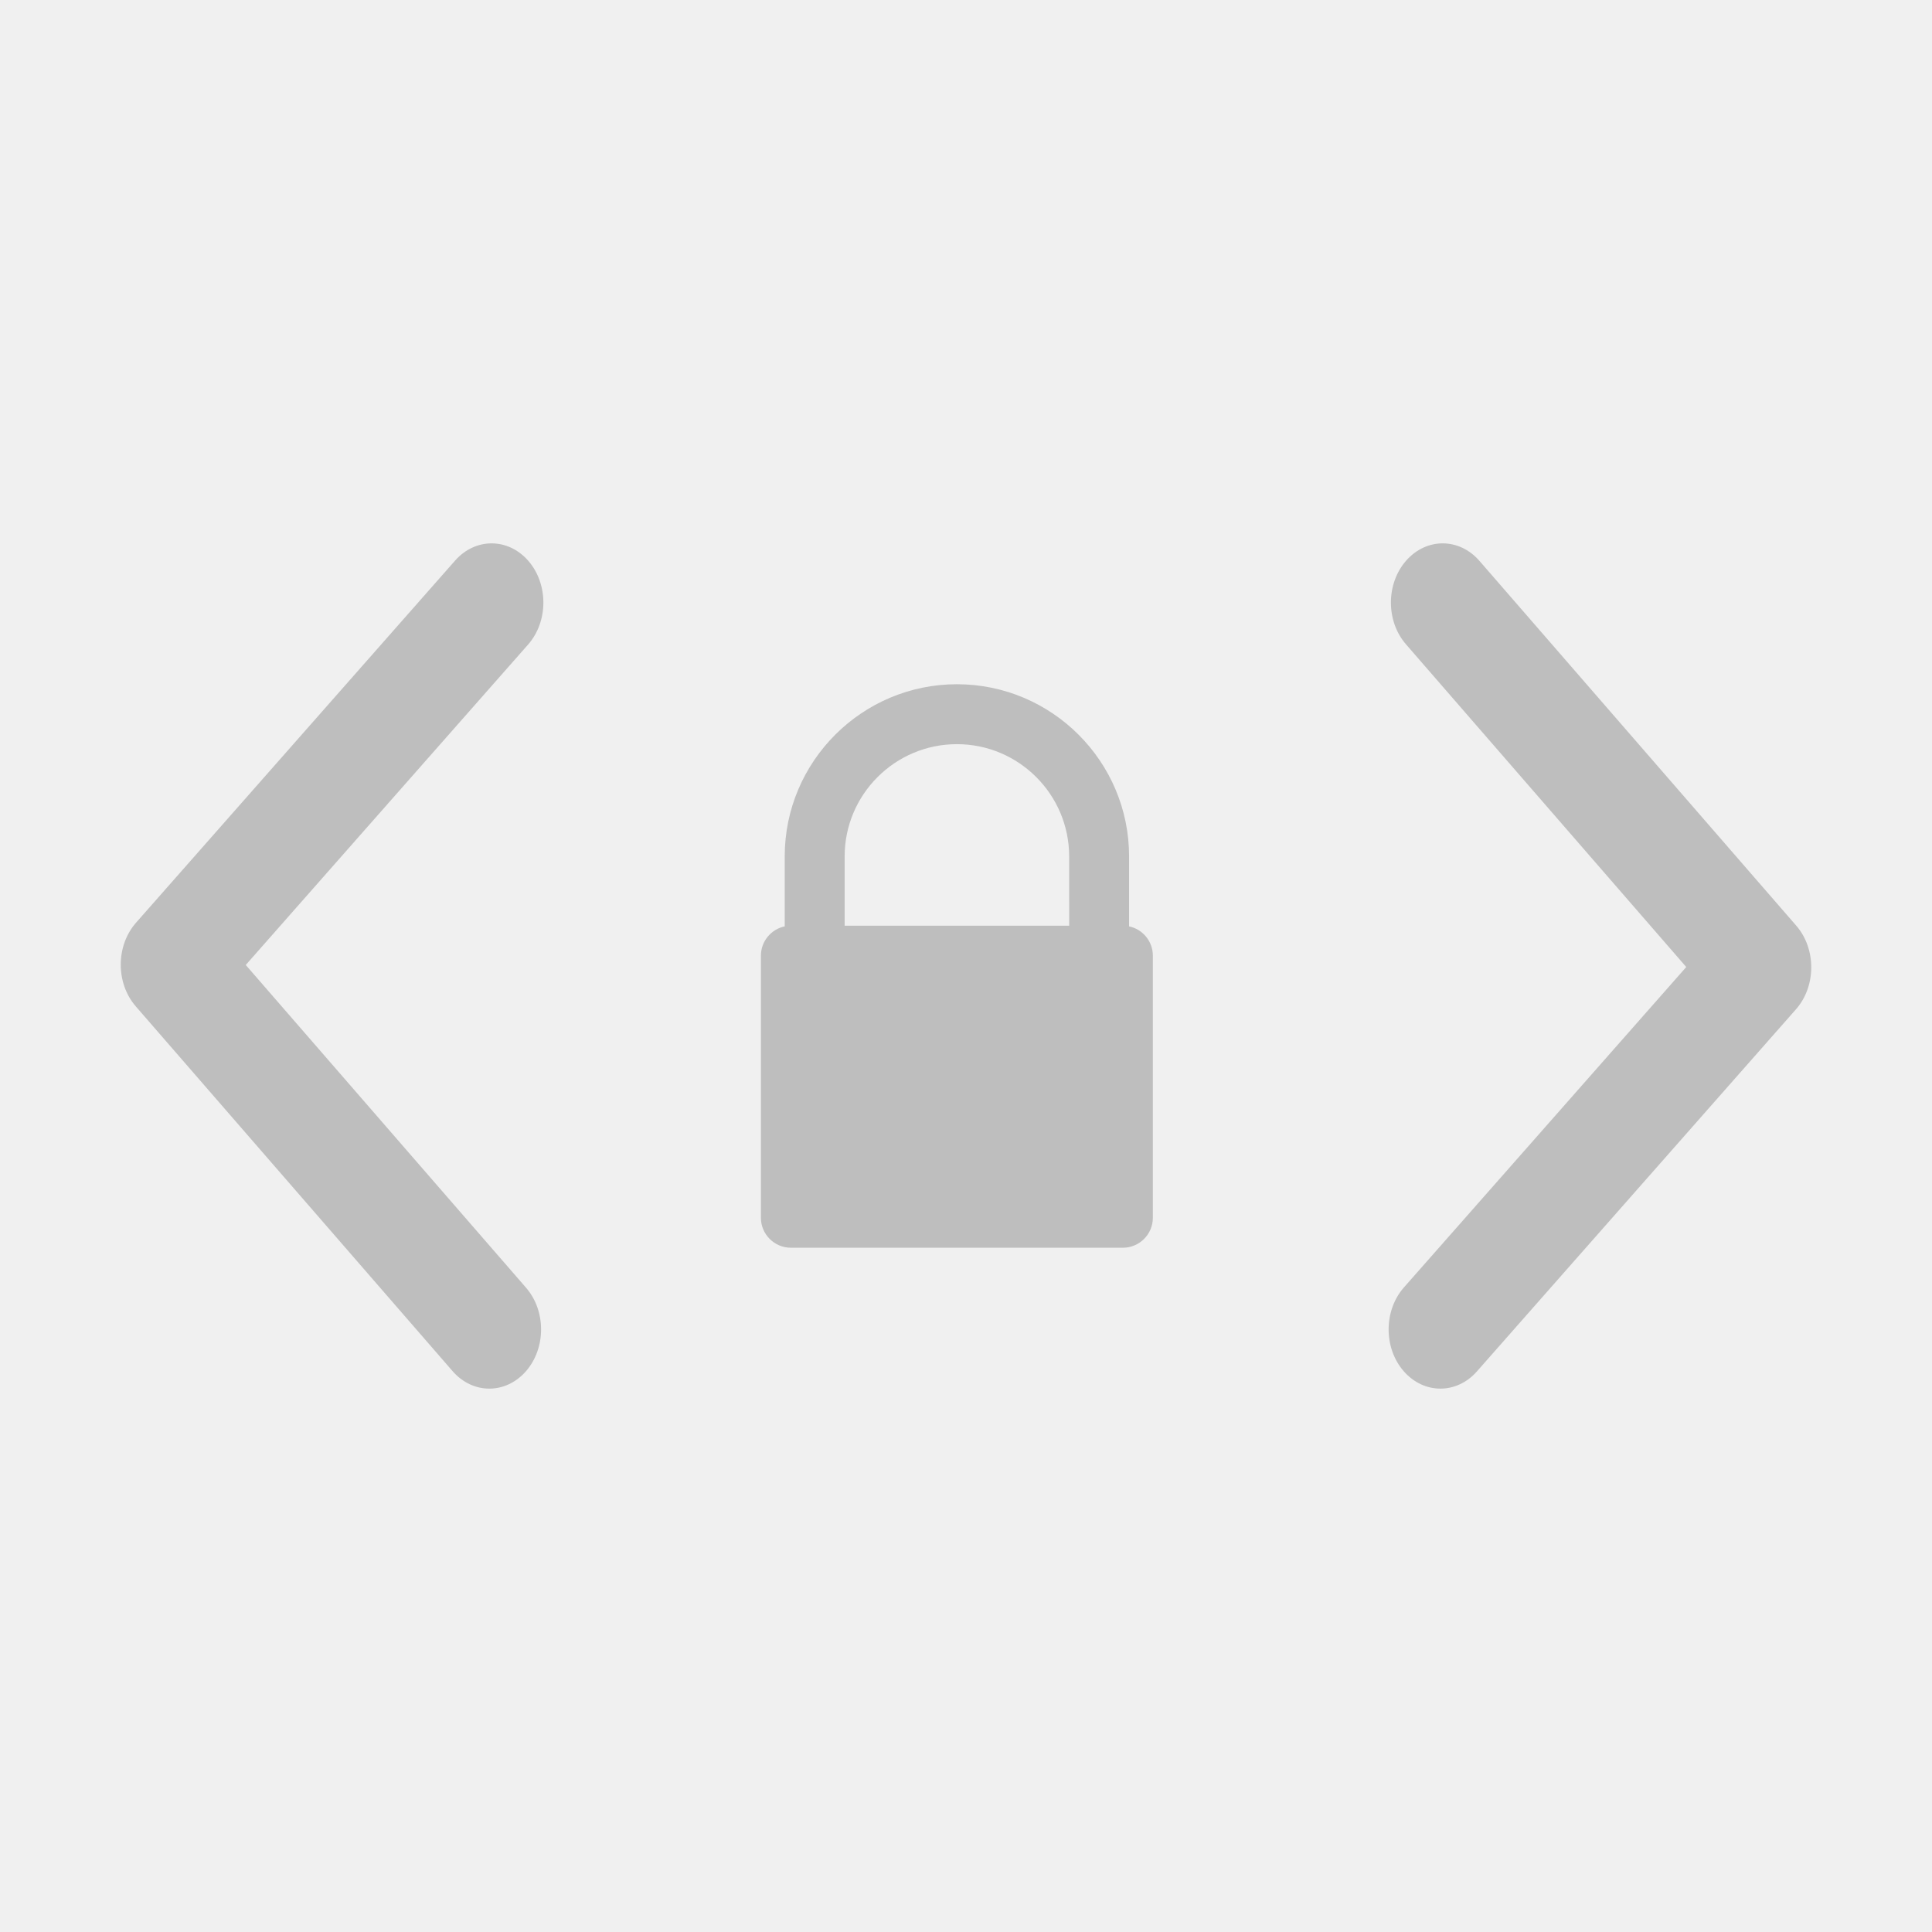
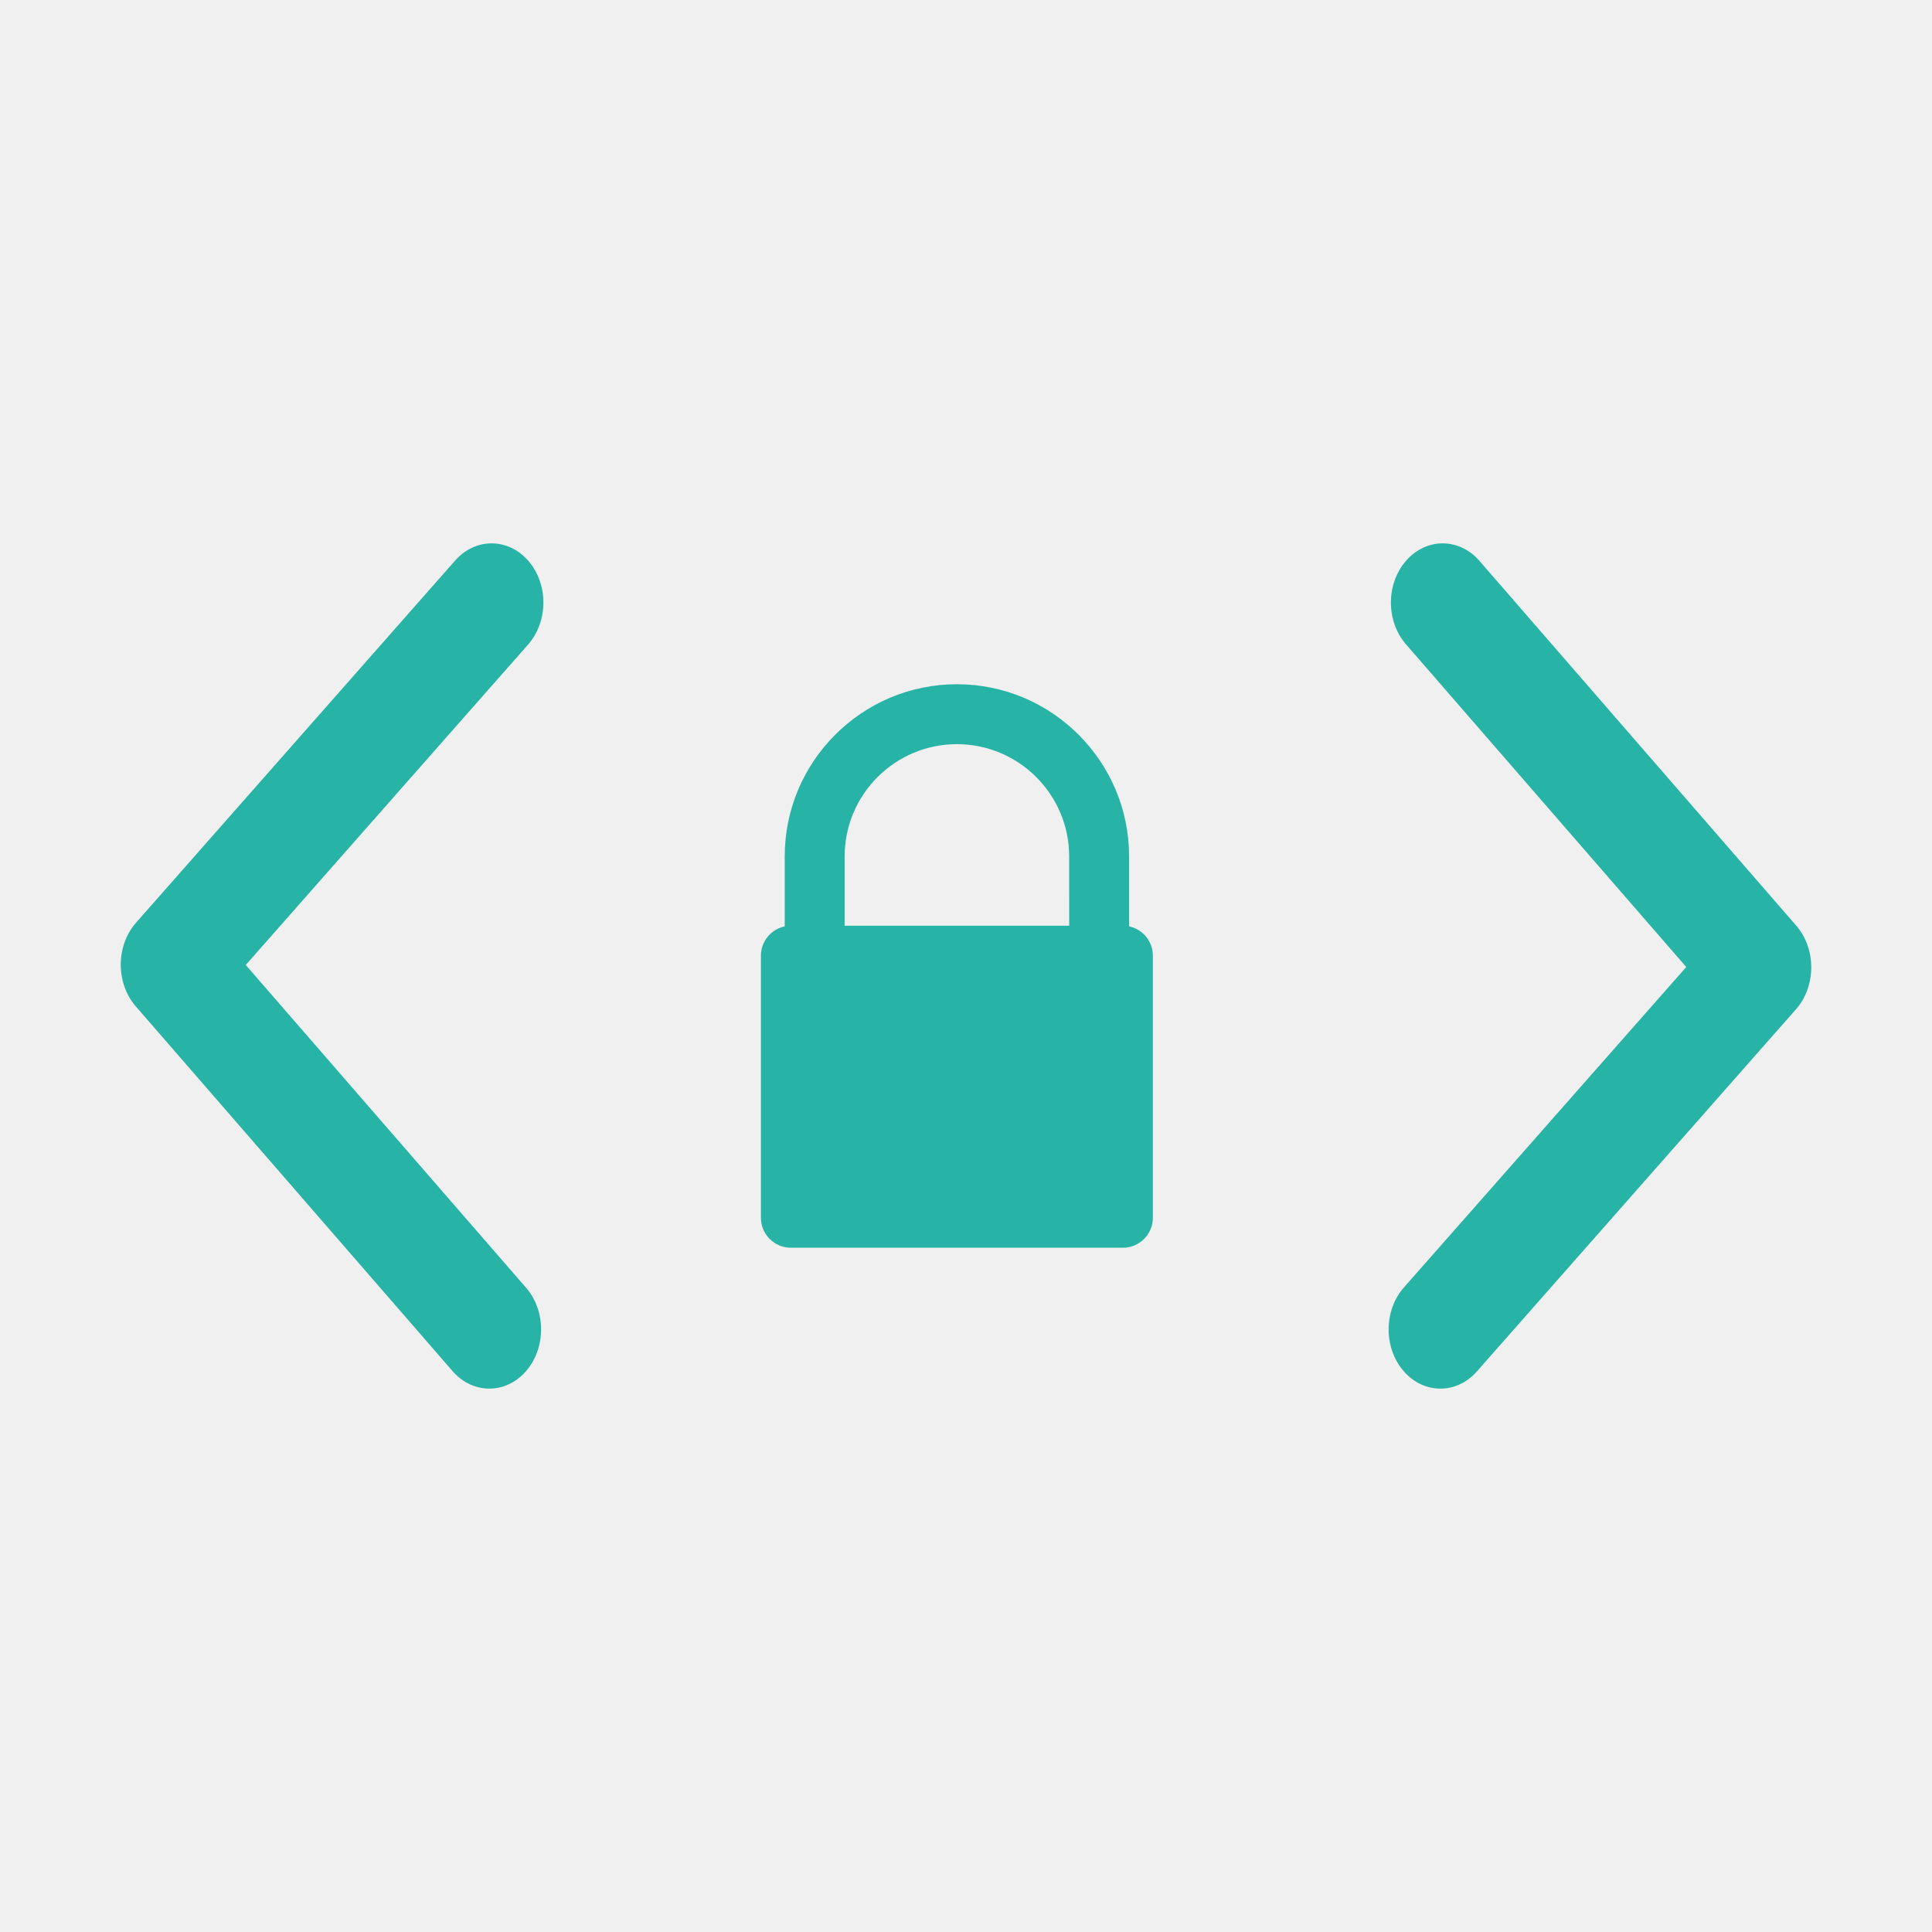
<svg xmlns="http://www.w3.org/2000/svg" version="1.1" width="16" height="16" viewBox="0 0 16 16" id="svg2">
  <defs id="defs8">
    <filter style="color-interpolation-filters:sRGB" id="filter7554">
      <feBlend mode="darken" in2="BackgroundImage" id="feBlend7556" />
    </filter>
    <linearGradient id="linearGradient3257">
      <stop id="stop3259" style="stop-color:#a50000;stop-opacity:1" offset="0" />
      <stop id="stop3261" style="stop-color:#e73800;stop-opacity:1" offset="1" />
    </linearGradient>
    <clipPath id="clipPath4210" clipPathUnits="userSpaceOnUse">
      <rect style="opacity:1;fill:#0000ff;fill-opacity:0.514;stroke:none;stroke-opacity:1" id="rect4212" width="34" height="34" x="-7" y="1024.362" />
    </clipPath>
    <clipPath id="clipPath4160" clipPathUnits="userSpaceOnUse">
      <rect y="1028.362" x="-6" height="32" width="32" id="rect4162" style="opacity:1;fill:#aade87;fill-opacity:0.472;stroke:none;stroke-opacity:1" />
    </clipPath>
    <filter id="filter7554-3" style="color-interpolation-filters:sRGB">
      <feBlend id="feBlend7556-5" in2="BackgroundImage" mode="darken" />
    </filter>
    <clipPath clipPathUnits="userSpaceOnUse" id="clipPath4210-9">
      <rect y="1024.362" x="-7" height="34" width="34" id="rect4212-1" style="opacity:1;fill:#0000ff;fill-opacity:0.514;stroke:none;stroke-opacity:1" />
    </clipPath>
    <clipPath clipPathUnits="userSpaceOnUse" id="clipPath4160-2">
      <rect style="opacity:1;fill:#aade87;fill-opacity:0.472;stroke:none;stroke-opacity:1" id="rect4162-7" width="32" height="32" x="-6" y="1028.362" />
    </clipPath>
  </defs>
  <g id="g3-9" transform="matrix(0.00670589,0,0,0.00670589,-0.9398699,8.8362)" style="fill:#ffffff;fill-opacity:1">
    <g id="g5-4" style="fill:#ffffff;fill-opacity:1" />
  </g>
  <g style="font-style:normal;font-weight:normal;font-size:11.597px;line-height:125%;font-family:sans-serif;letter-spacing:0px;word-spacing:0px;fill:#ffffff;fill-opacity:1;stroke:none;stroke-width:1px;stroke-linecap:butt;stroke-linejoin:miter;stroke-opacity:1" id="text4361" transform="matrix(0.4089574,0,0,0.4089574,1.833489,7.754574)" />
  <g transform="matrix(-0.01355185,-5.6010792e-5,-4.8996389e-5,0.01549196,5.818022,4.507218)" id="g3" style="fill:#bebebe;fill-opacity:1">
-     <path id="path5" d="M 345.441,248.292 151.154,442.573 c -12.359,12.365 -32.397,12.365 -44.75,0 -12.354,-12.354 -12.354,-32.391 0,-44.744 L 278.318,225.92 106.409,54.017 c -12.354,-12.359 -12.354,-32.394 0,-44.748 12.354,-12.359 32.391,-12.359 44.75,0 l 194.287,194.284 c 6.177,6.18 9.262,14.271 9.262,22.366 0,8.099 -3.091,16.196 -9.267,22.373 z" style="fill:#bebebe;fill-opacity:1" />
+     <path id="path5" d="M 345.441,248.292 151.154,442.573 c -12.359,12.365 -32.397,12.365 -44.75,0 -12.354,-12.354 -12.354,-32.391 0,-44.744 L 278.318,225.92 106.409,54.017 c -12.354,-12.359 -12.354,-32.394 0,-44.748 12.354,-12.359 32.391,-12.359 44.75,0 l 194.287,194.284 c 6.177,6.18 9.262,14.271 9.262,22.366 0,8.099 -3.091,16.196 -9.267,22.373 z" style="fill:#27B4A6;fill-opacity:1" />
  </g>
  <g style="fill:#bebebe;fill-opacity:1" id="g4294" transform="matrix(0.01355185,5.6010792e-5,4.8996389e-5,-0.01549196,10.18198,11.49278)">
-     <path style="fill:#bebebe;fill-opacity:1" d="M 345.441,248.292 151.154,442.573 c -12.359,12.365 -32.397,12.365 -44.75,0 -12.354,-12.354 -12.354,-32.391 0,-44.744 L 278.318,225.92 106.409,54.017 c -12.354,-12.359 -12.354,-32.394 0,-44.748 12.354,-12.359 32.391,-12.359 44.75,0 l 194.287,194.284 c 6.177,6.18 9.262,14.271 9.262,22.366 0,8.099 -3.091,16.196 -9.267,22.373 z" id="path4296" />
+     <path style="fill:#27B4A6;fill-opacity:1" d="M 345.441,248.292 151.154,442.573 c -12.359,12.365 -32.397,12.365 -44.75,0 -12.354,-12.354 -12.354,-32.391 0,-44.744 L 278.318,225.92 106.409,54.017 c -12.354,-12.359 -12.354,-32.394 0,-44.748 12.354,-12.359 32.391,-12.359 44.75,0 l 194.287,194.284 c 6.177,6.18 9.262,14.271 9.262,22.366 0,8.099 -3.091,16.196 -9.267,22.373 z" id="path4296" />
  </g>
  <g style="fill:#bebebe;fill-opacity:1" id="g4159" transform="matrix(0.6561486,0,0,0.6561486,7.852568,7.214764)">
    <g id="layer1-2-3" transform="matrix(0.4418043,0,0,0.4418043,-4.753519,-458.8556)" style="fill:#bebebe;fill-opacity:1">
-       <path style="fill:#bebebe;fill-opacity:1" id="path3" d="m 15.927,1040.171 0,-1.998 c 0,-2.712 -2.206,-4.919 -4.919,-4.919 -2.712,0 -4.919,2.207 -4.919,4.919 l 0,1.998 c -0.388,0.081 -0.68,0.426 -0.68,0.837 l 0,7.488 c 0,0.472 0.384,0.856 0.856,0.856 l 9.485,0 c 0.472,0 0.856,-0.384 0.856,-0.856 l 0,-7.488 c 0,-0.411 -0.292,-0.756 -0.68,-0.837 z m -1.711,-0.018 -6.415,0 0,-1.98 c 0,-1.769 1.439,-3.207 3.207,-3.207 1.769,0 3.207,1.439 3.207,3.207 z" />
+       <path style="fill:#27B4A6;fill-opacity:1" id="path3" d="m 15.927,1040.171 0,-1.998 c 0,-2.712 -2.206,-4.919 -4.919,-4.919 -2.712,0 -4.919,2.207 -4.919,4.919 l 0,1.998 c -0.388,0.081 -0.68,0.426 -0.68,0.837 l 0,7.488 c 0,0.472 0.384,0.856 0.856,0.856 l 9.485,0 c 0.472,0 0.856,-0.384 0.856,-0.856 l 0,-7.488 c 0,-0.411 -0.292,-0.756 -0.68,-0.837 z m -1.711,-0.018 -6.415,0 0,-1.98 c 0,-1.769 1.439,-3.207 3.207,-3.207 1.769,0 3.207,1.439 3.207,3.207 z" />
    </g>
  </g>
  <g id="g3-9-9" transform="matrix(0.00670589,0,0,0.00670589,-0.9398679,8.8362)" style="fill:#ffffff;fill-opacity:1">
    <g id="g5-4-3" style="fill:#ffffff;fill-opacity:1" />
  </g>
  <g style="font-style:normal;font-weight:normal;font-size:11.597px;line-height:125%;font-family:sans-serif;letter-spacing:0px;word-spacing:0px;fill:#ffffff;fill-opacity:1;stroke:none;stroke-width:1px;stroke-linecap:butt;stroke-linejoin:miter;stroke-opacity:1" id="text4361-6" transform="matrix(0.4089574,0,0,0.4089574,1.833491,7.754573)" />
</svg>
